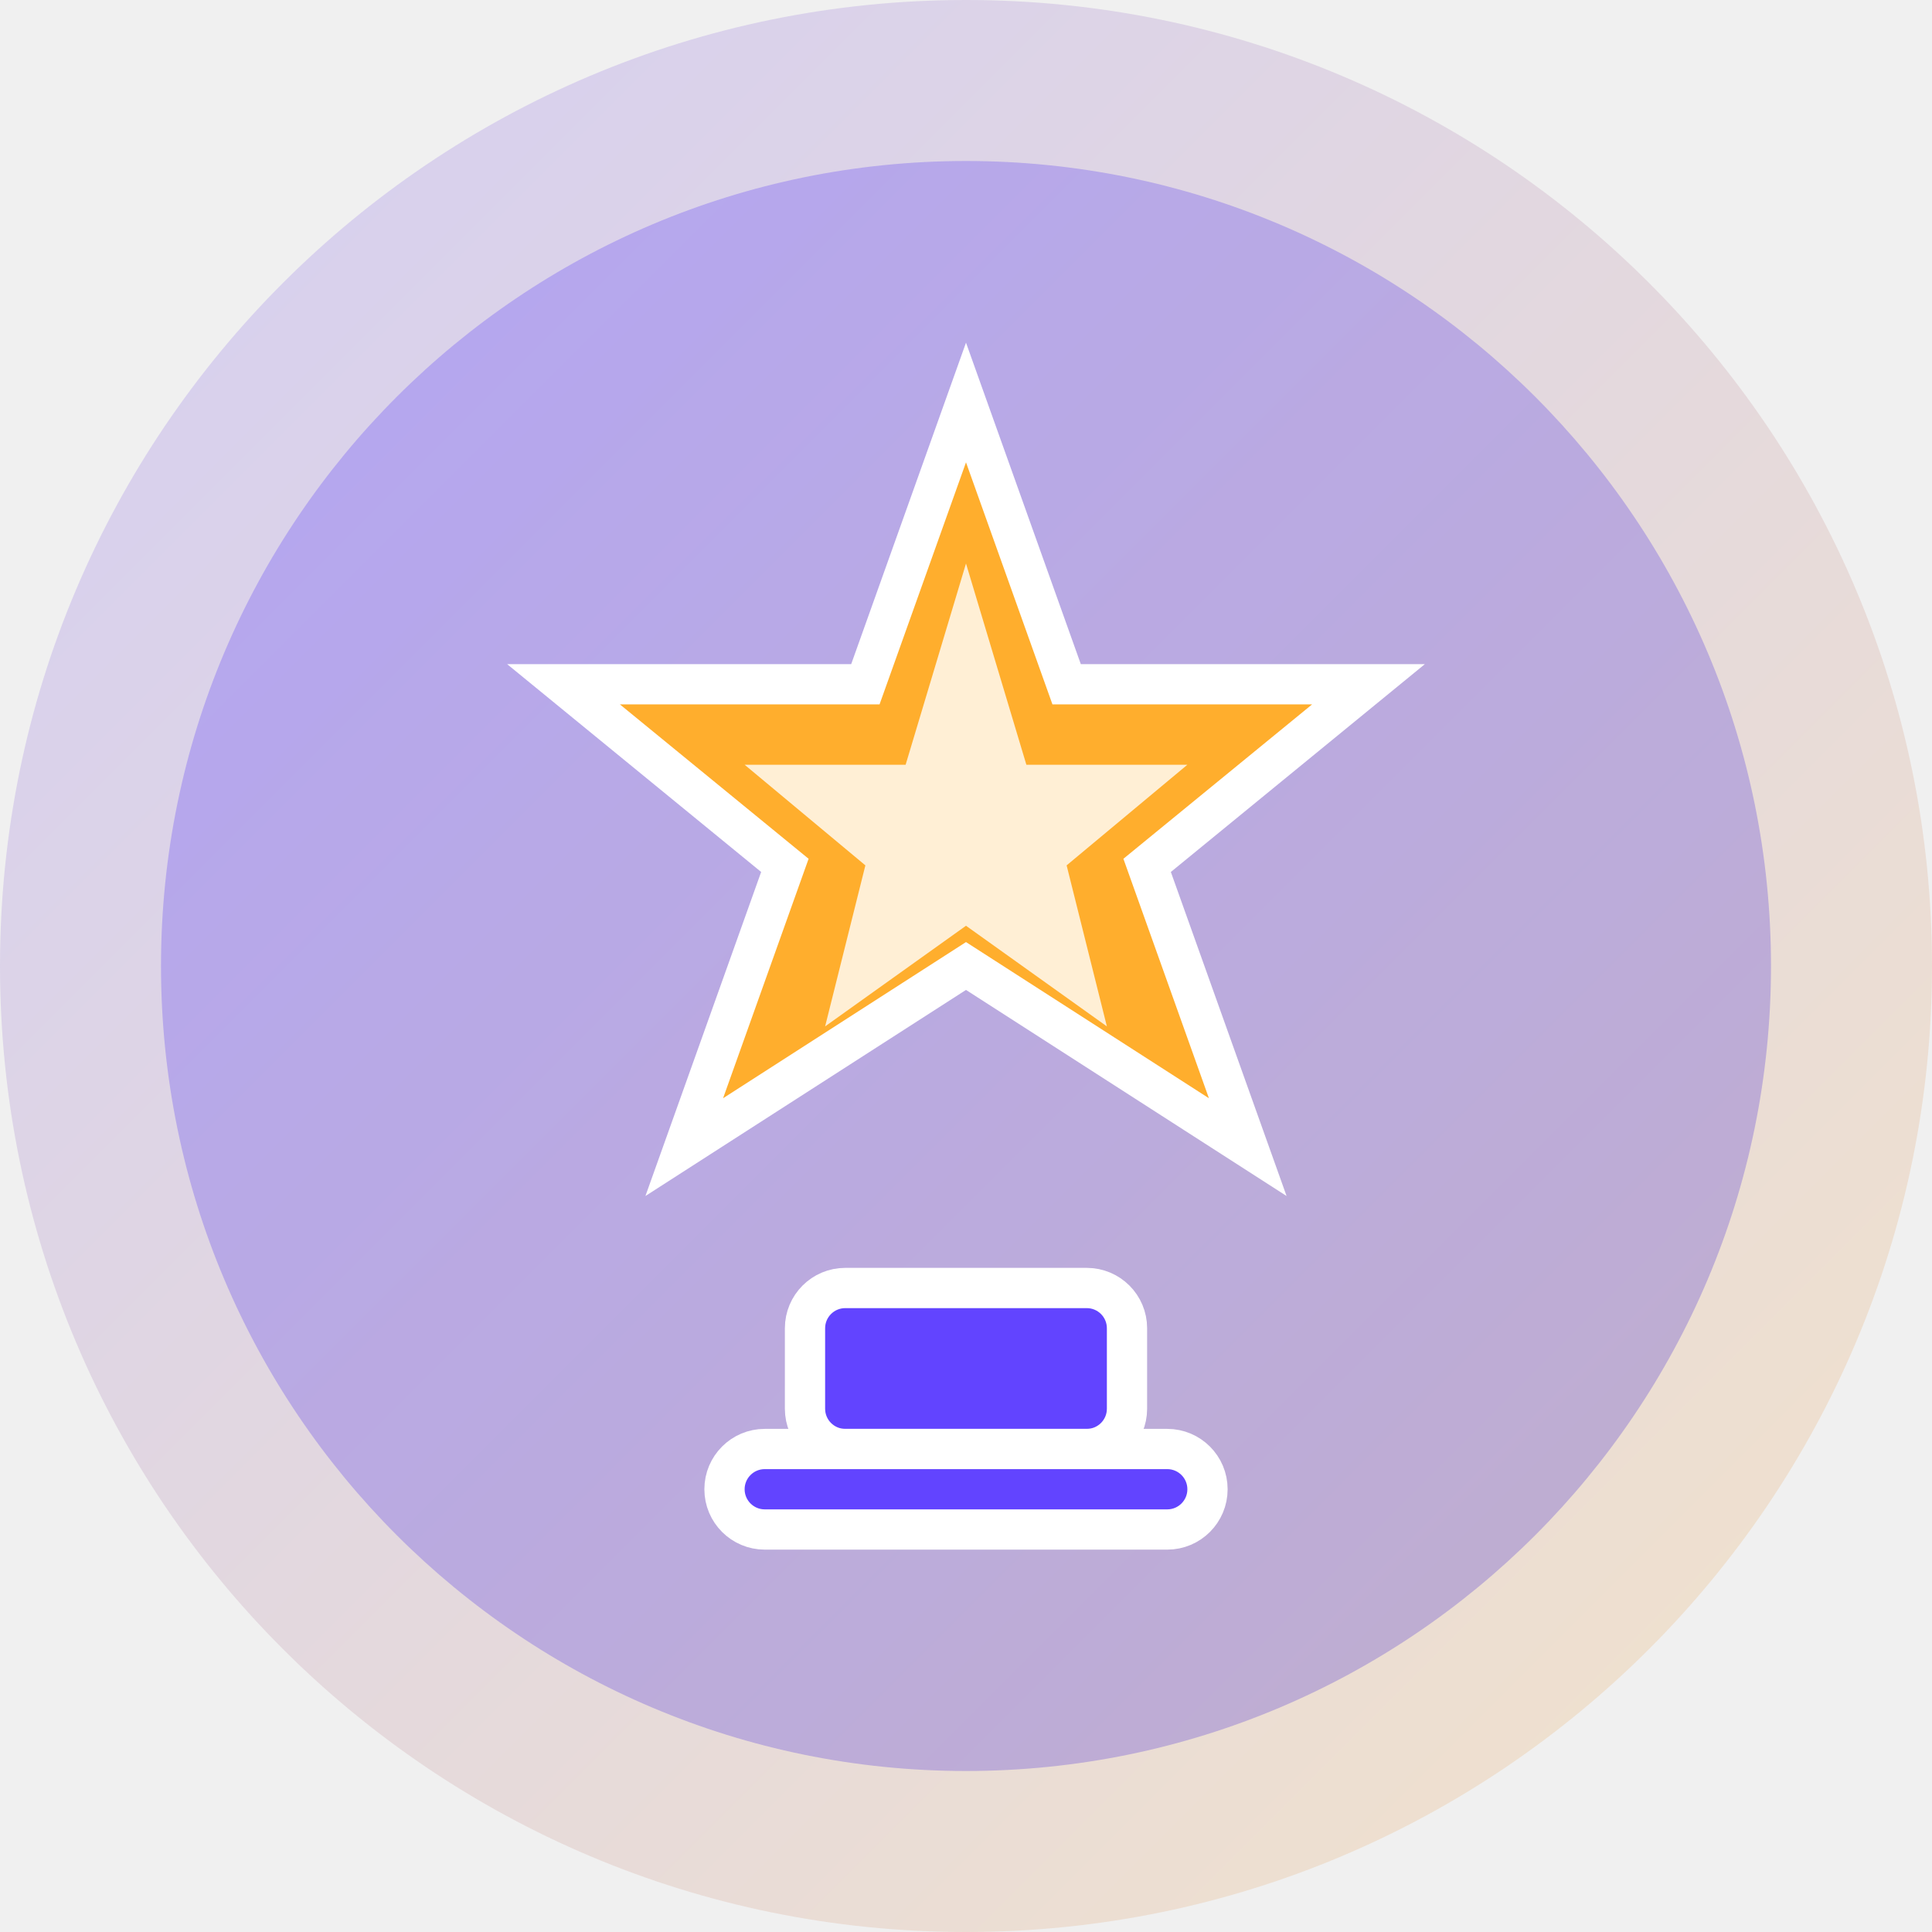
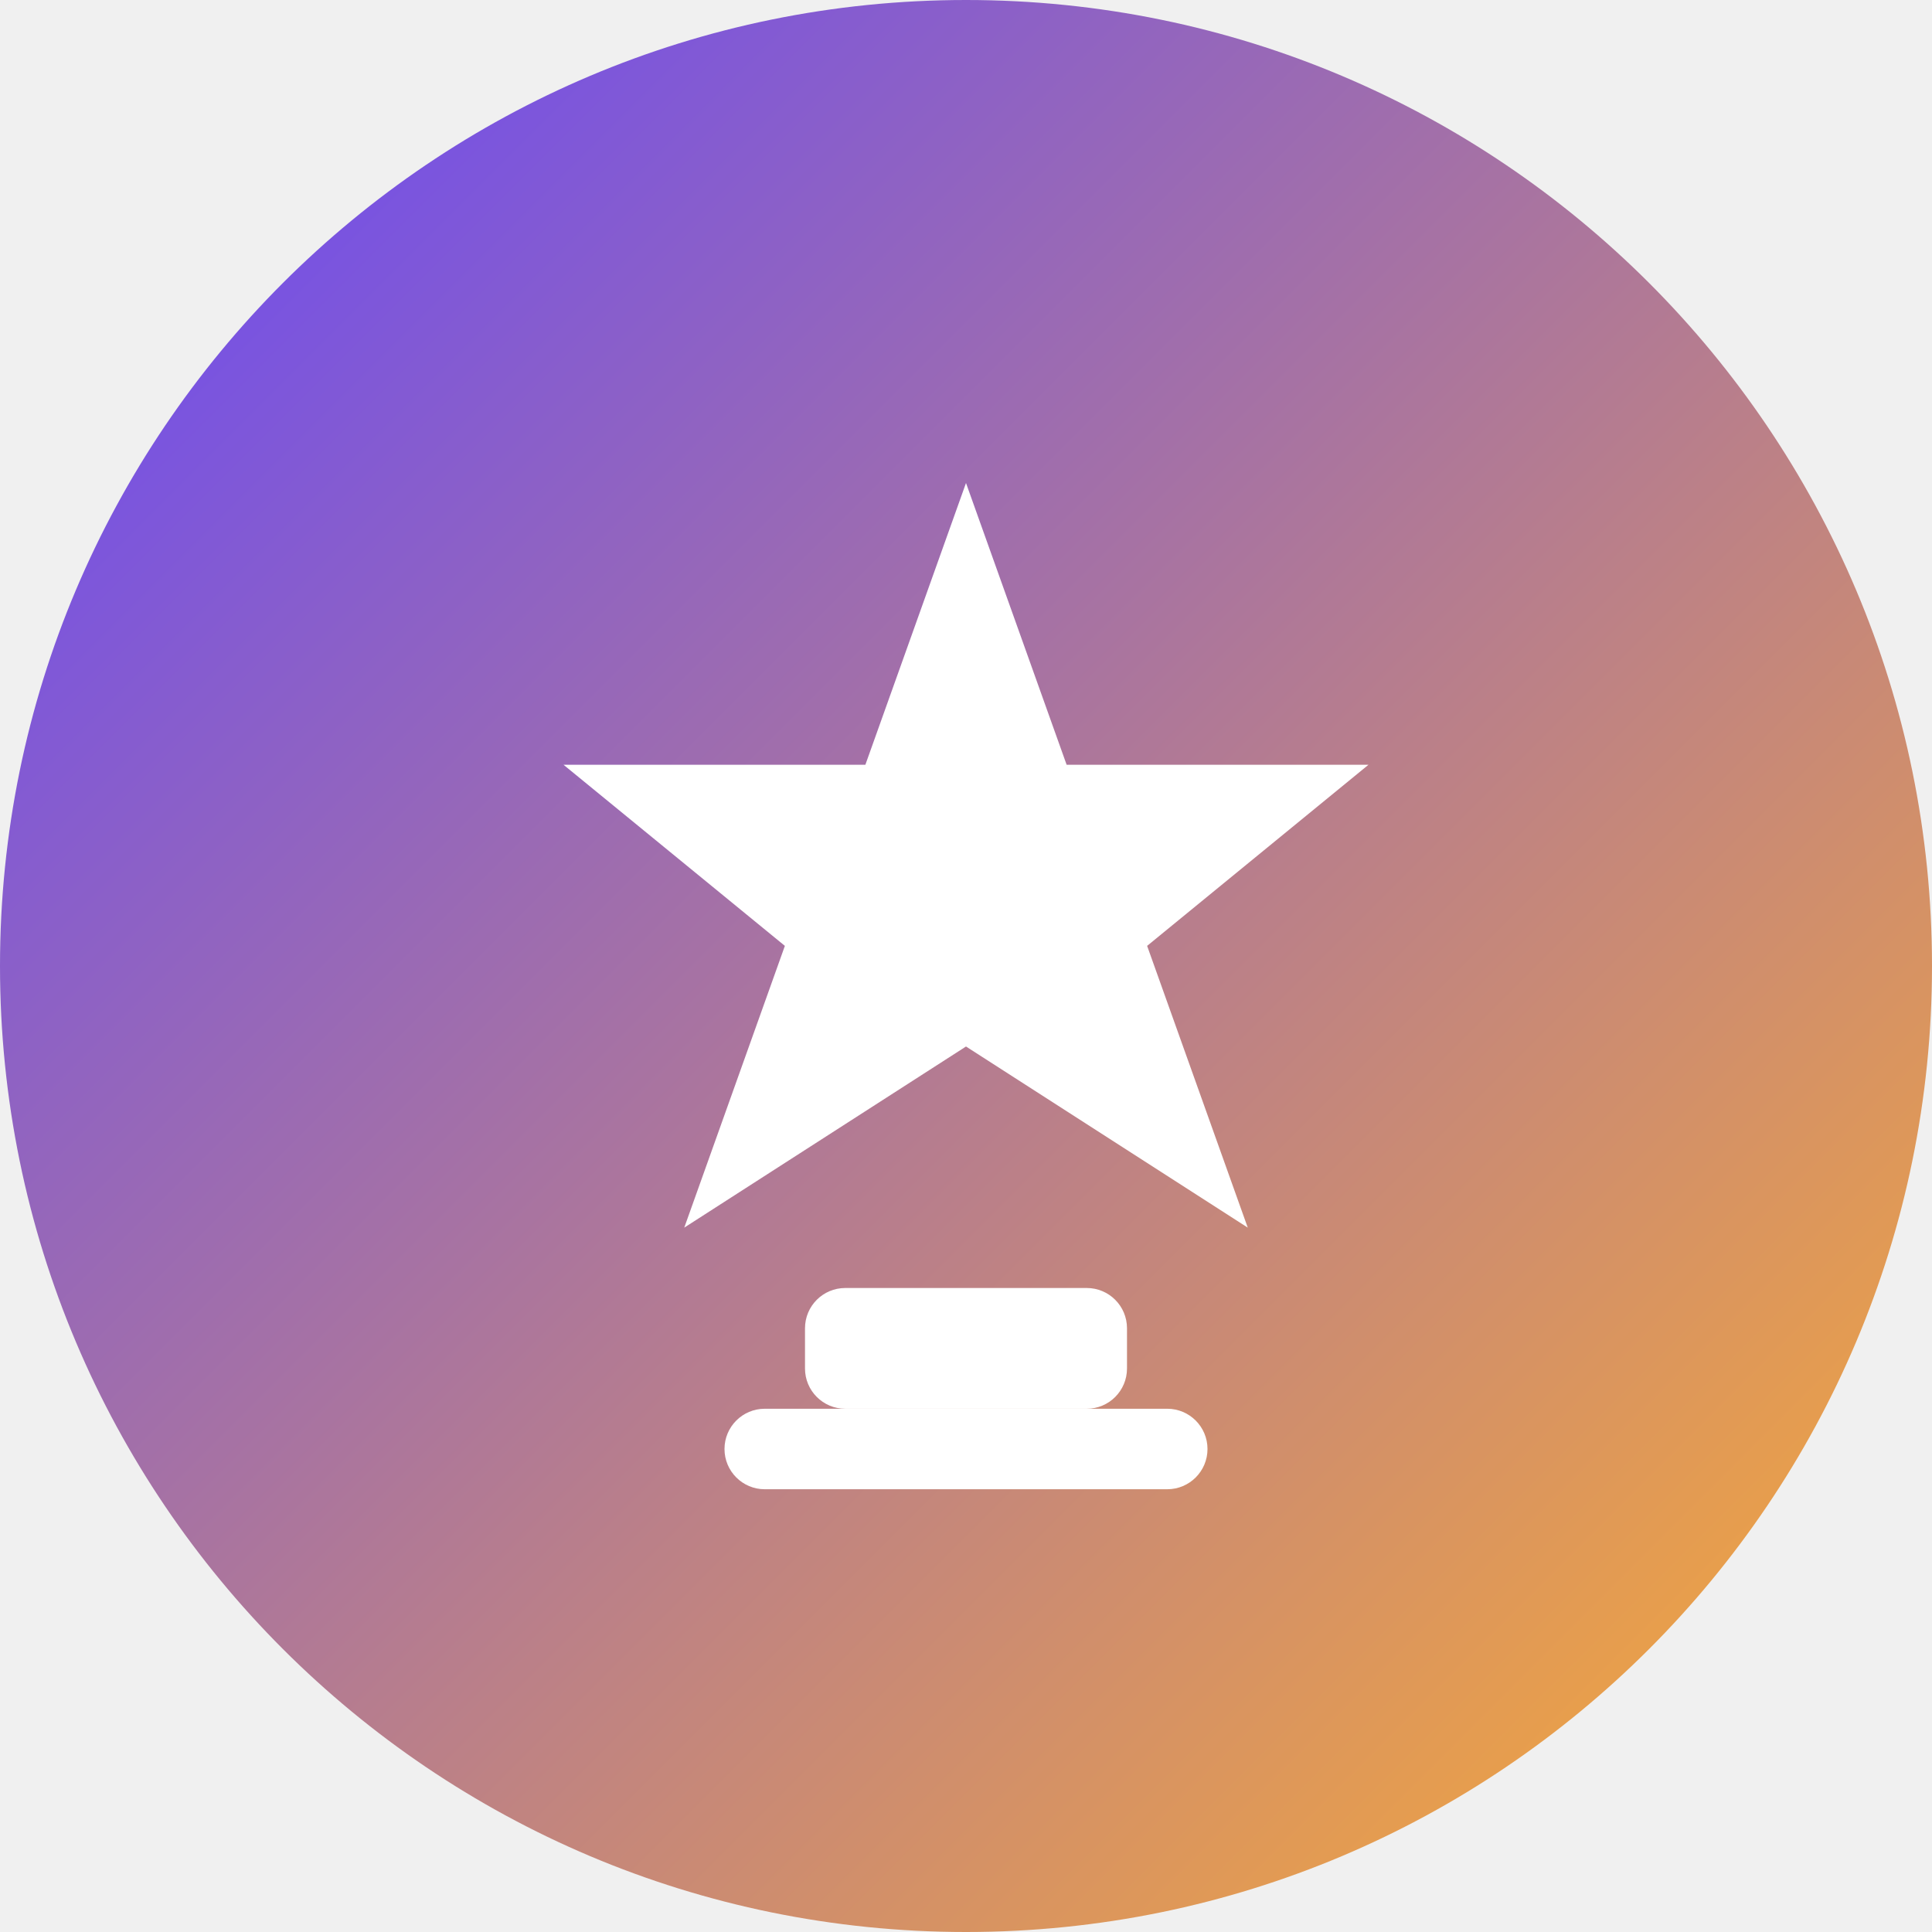
<svg xmlns="http://www.w3.org/2000/svg" width="48" height="48" viewBox="0 0 48 48" fill="none">
-   <circle cx="24" cy="24" r="24" fill="url(#gradient1)" opacity="0.2" />
-   <circle cx="24" cy="24" r="20" fill="url(#gradient2)" opacity="0.3" />
-   <path d="M24 10L26.5 17H34L28.5 21.5L31 28.5L24 24L17 28.5L19.5 21.5L14 17H21.5L24 10Z" fill="#FFAE2D" stroke="#FFFFFF" stroke-width="1" />
-   <rect x="20" y="32" width="8" height="4" rx="1" fill="#6244FF" stroke="#FFFFFF" stroke-width="1" />
-   <rect x="18" y="36" width="12" height="2" rx="1" fill="#6244FF" stroke="#FFFFFF" stroke-width="1" />
-   <path d="M24 14L25.5 19H29.5L26.5 21.5L27.5 25.5L24 23L20.5 25.5L21.5 21.5L18.5 19H22.5L24 14Z" fill="#FFFFFF" opacity="0.8" />
+   <circle cx="24" cy="24" r="24" fill="url(#gradient3)" />
+   <path d="M24 12L26.5 19H34L28.5 23.5L31 30.5L24 26L17 30.5L19.5 23.5L14 19H21.5L24 12Z" fill="white" />
+   <rect x="20" y="32" width="8" height="3" rx="1" fill="white" />
+   <rect x="18" y="35" width="12" height="2" rx="1" fill="white" />
  <defs>
-     <linearGradient id="gradient1" x1="0%" y1="0%" x2="100%" y2="100%">
+     <linearGradient id="gradient3" x1="0%" y1="0%" x2="100%" y2="100%">
      <stop offset="0%" style="stop-color:#6244FF;stop-opacity:1" />
      <stop offset="100%" style="stop-color:#FFAE2D;stop-opacity:1" />
    </linearGradient>
-     <linearGradient id="gradient2" x1="0%" y1="0%" x2="100%" y2="100%">
-       <stop offset="0%" style="stop-color:#6244FF;stop-opacity:1" />
-       <stop offset="100%" style="stop-color:#4F37CC;stop-opacity:1" />
-     </linearGradient>
  </defs>
</svg>
